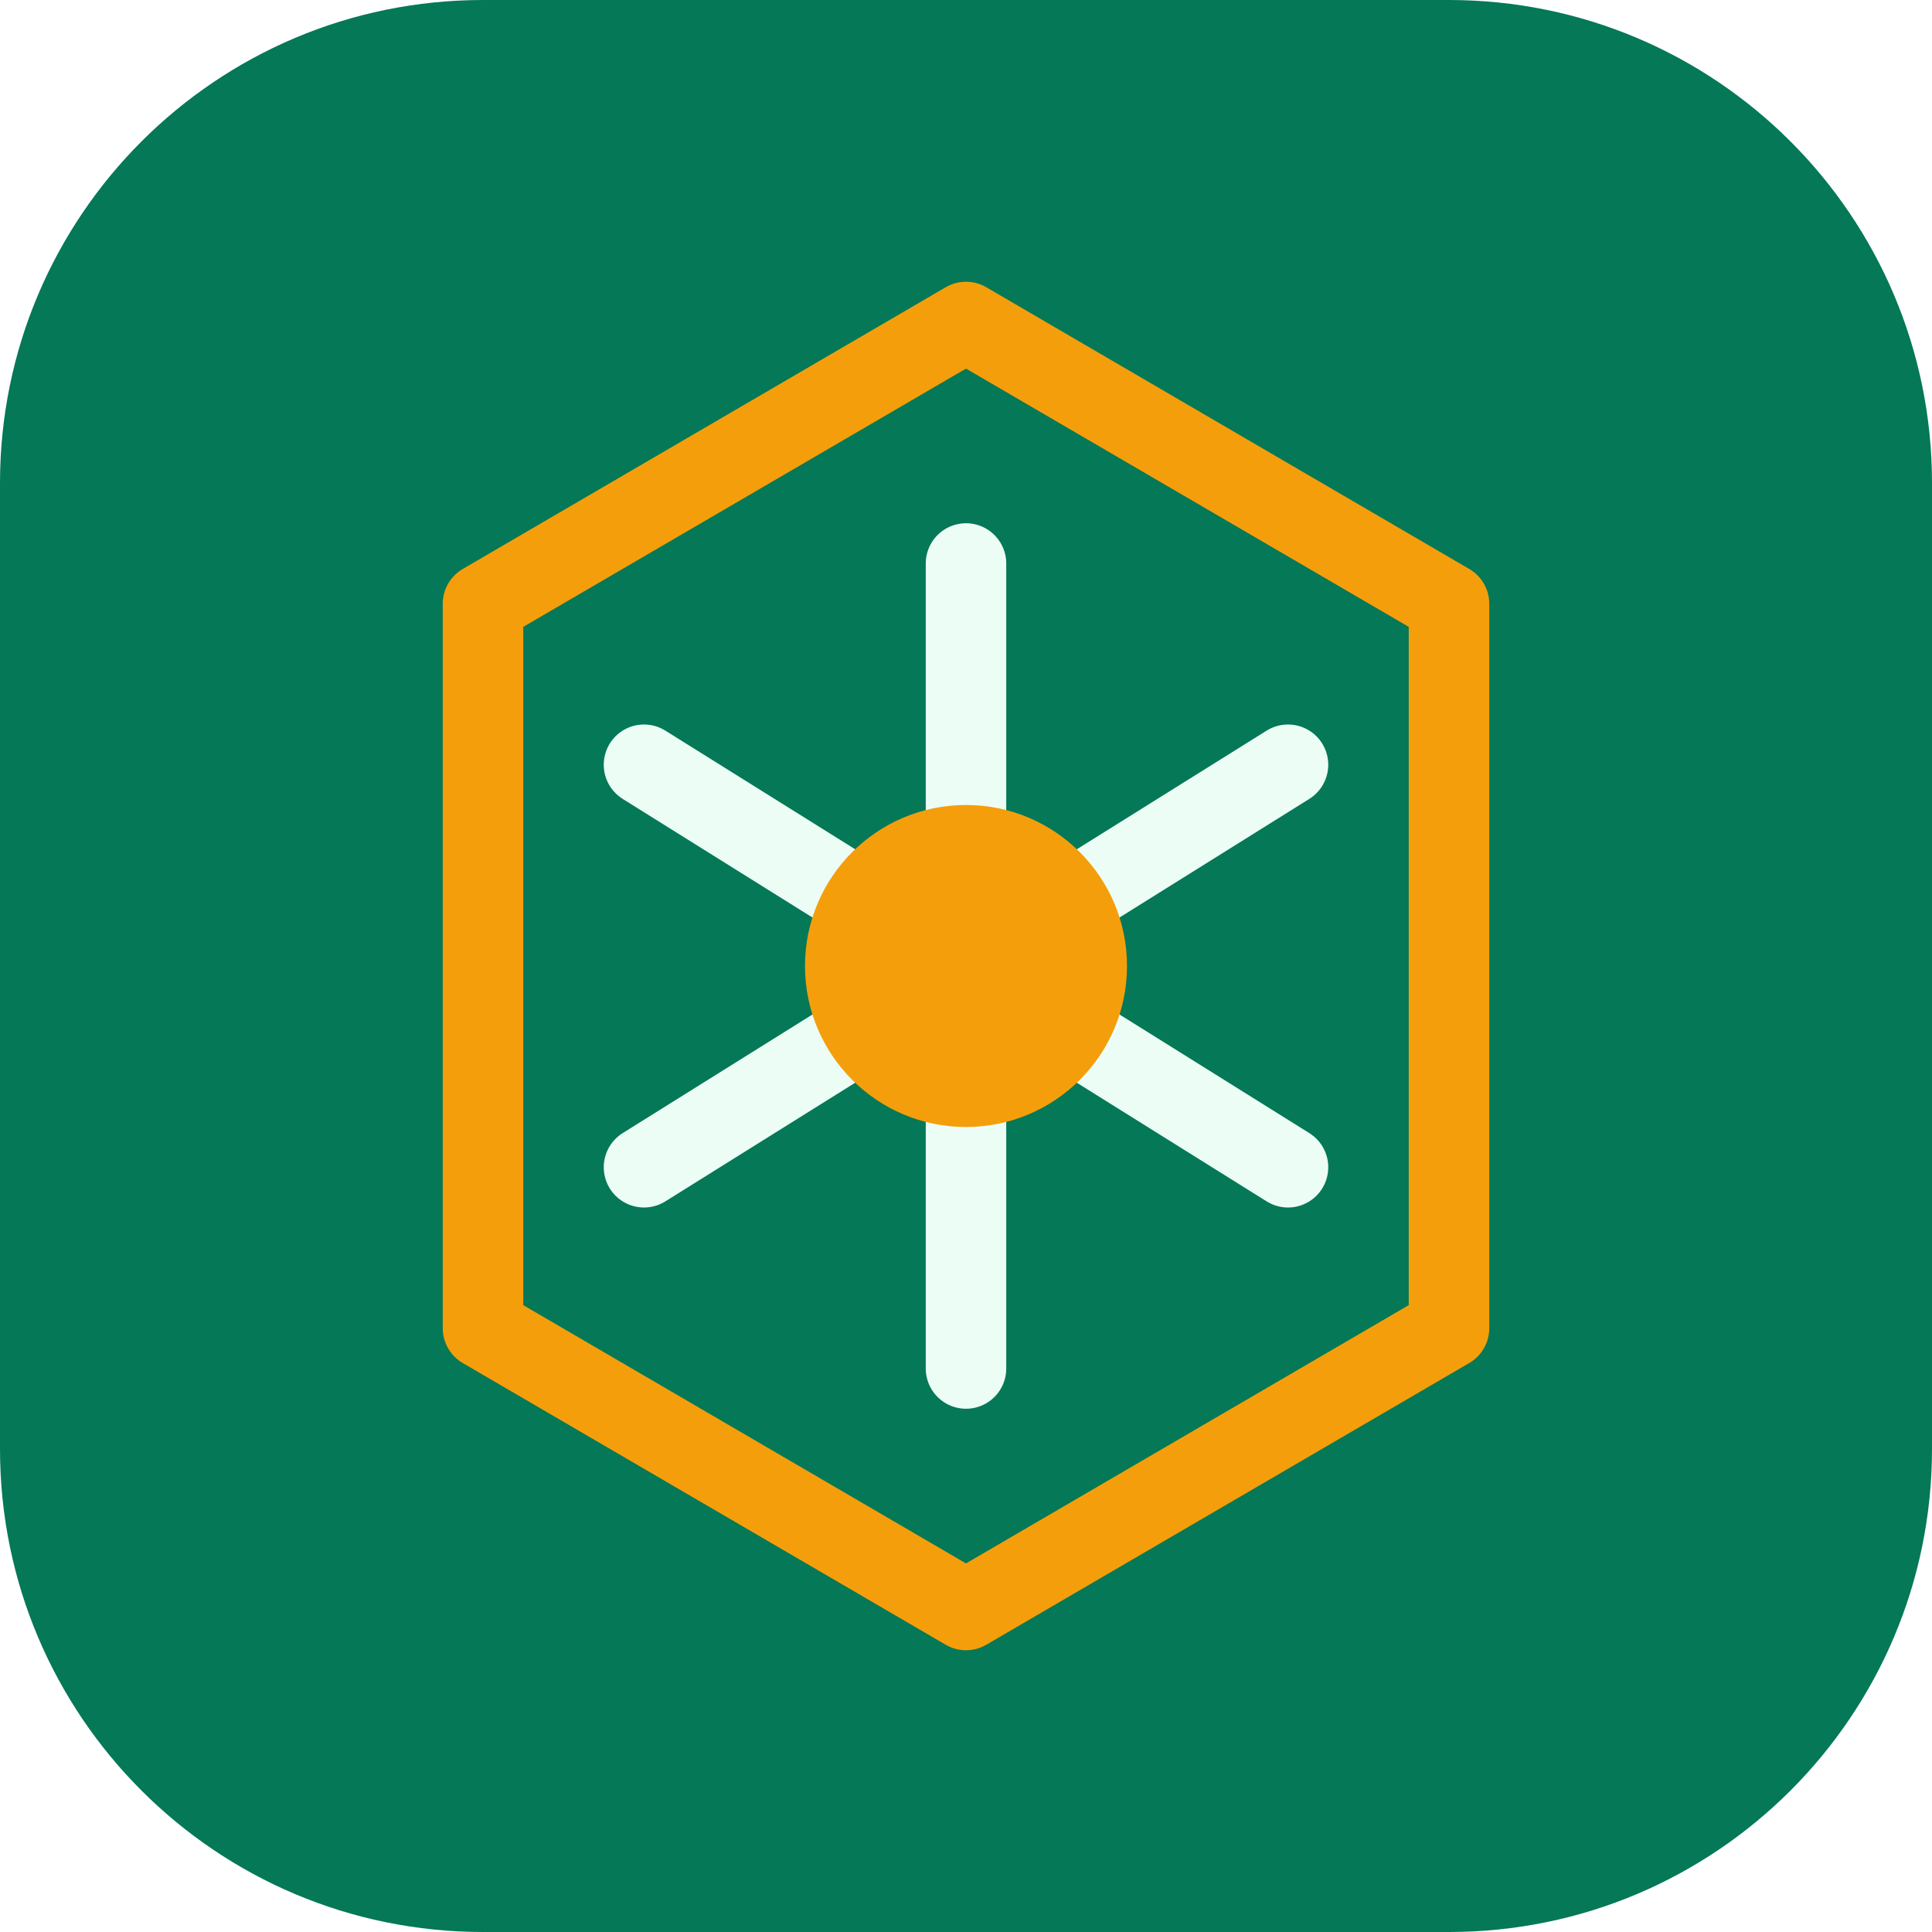
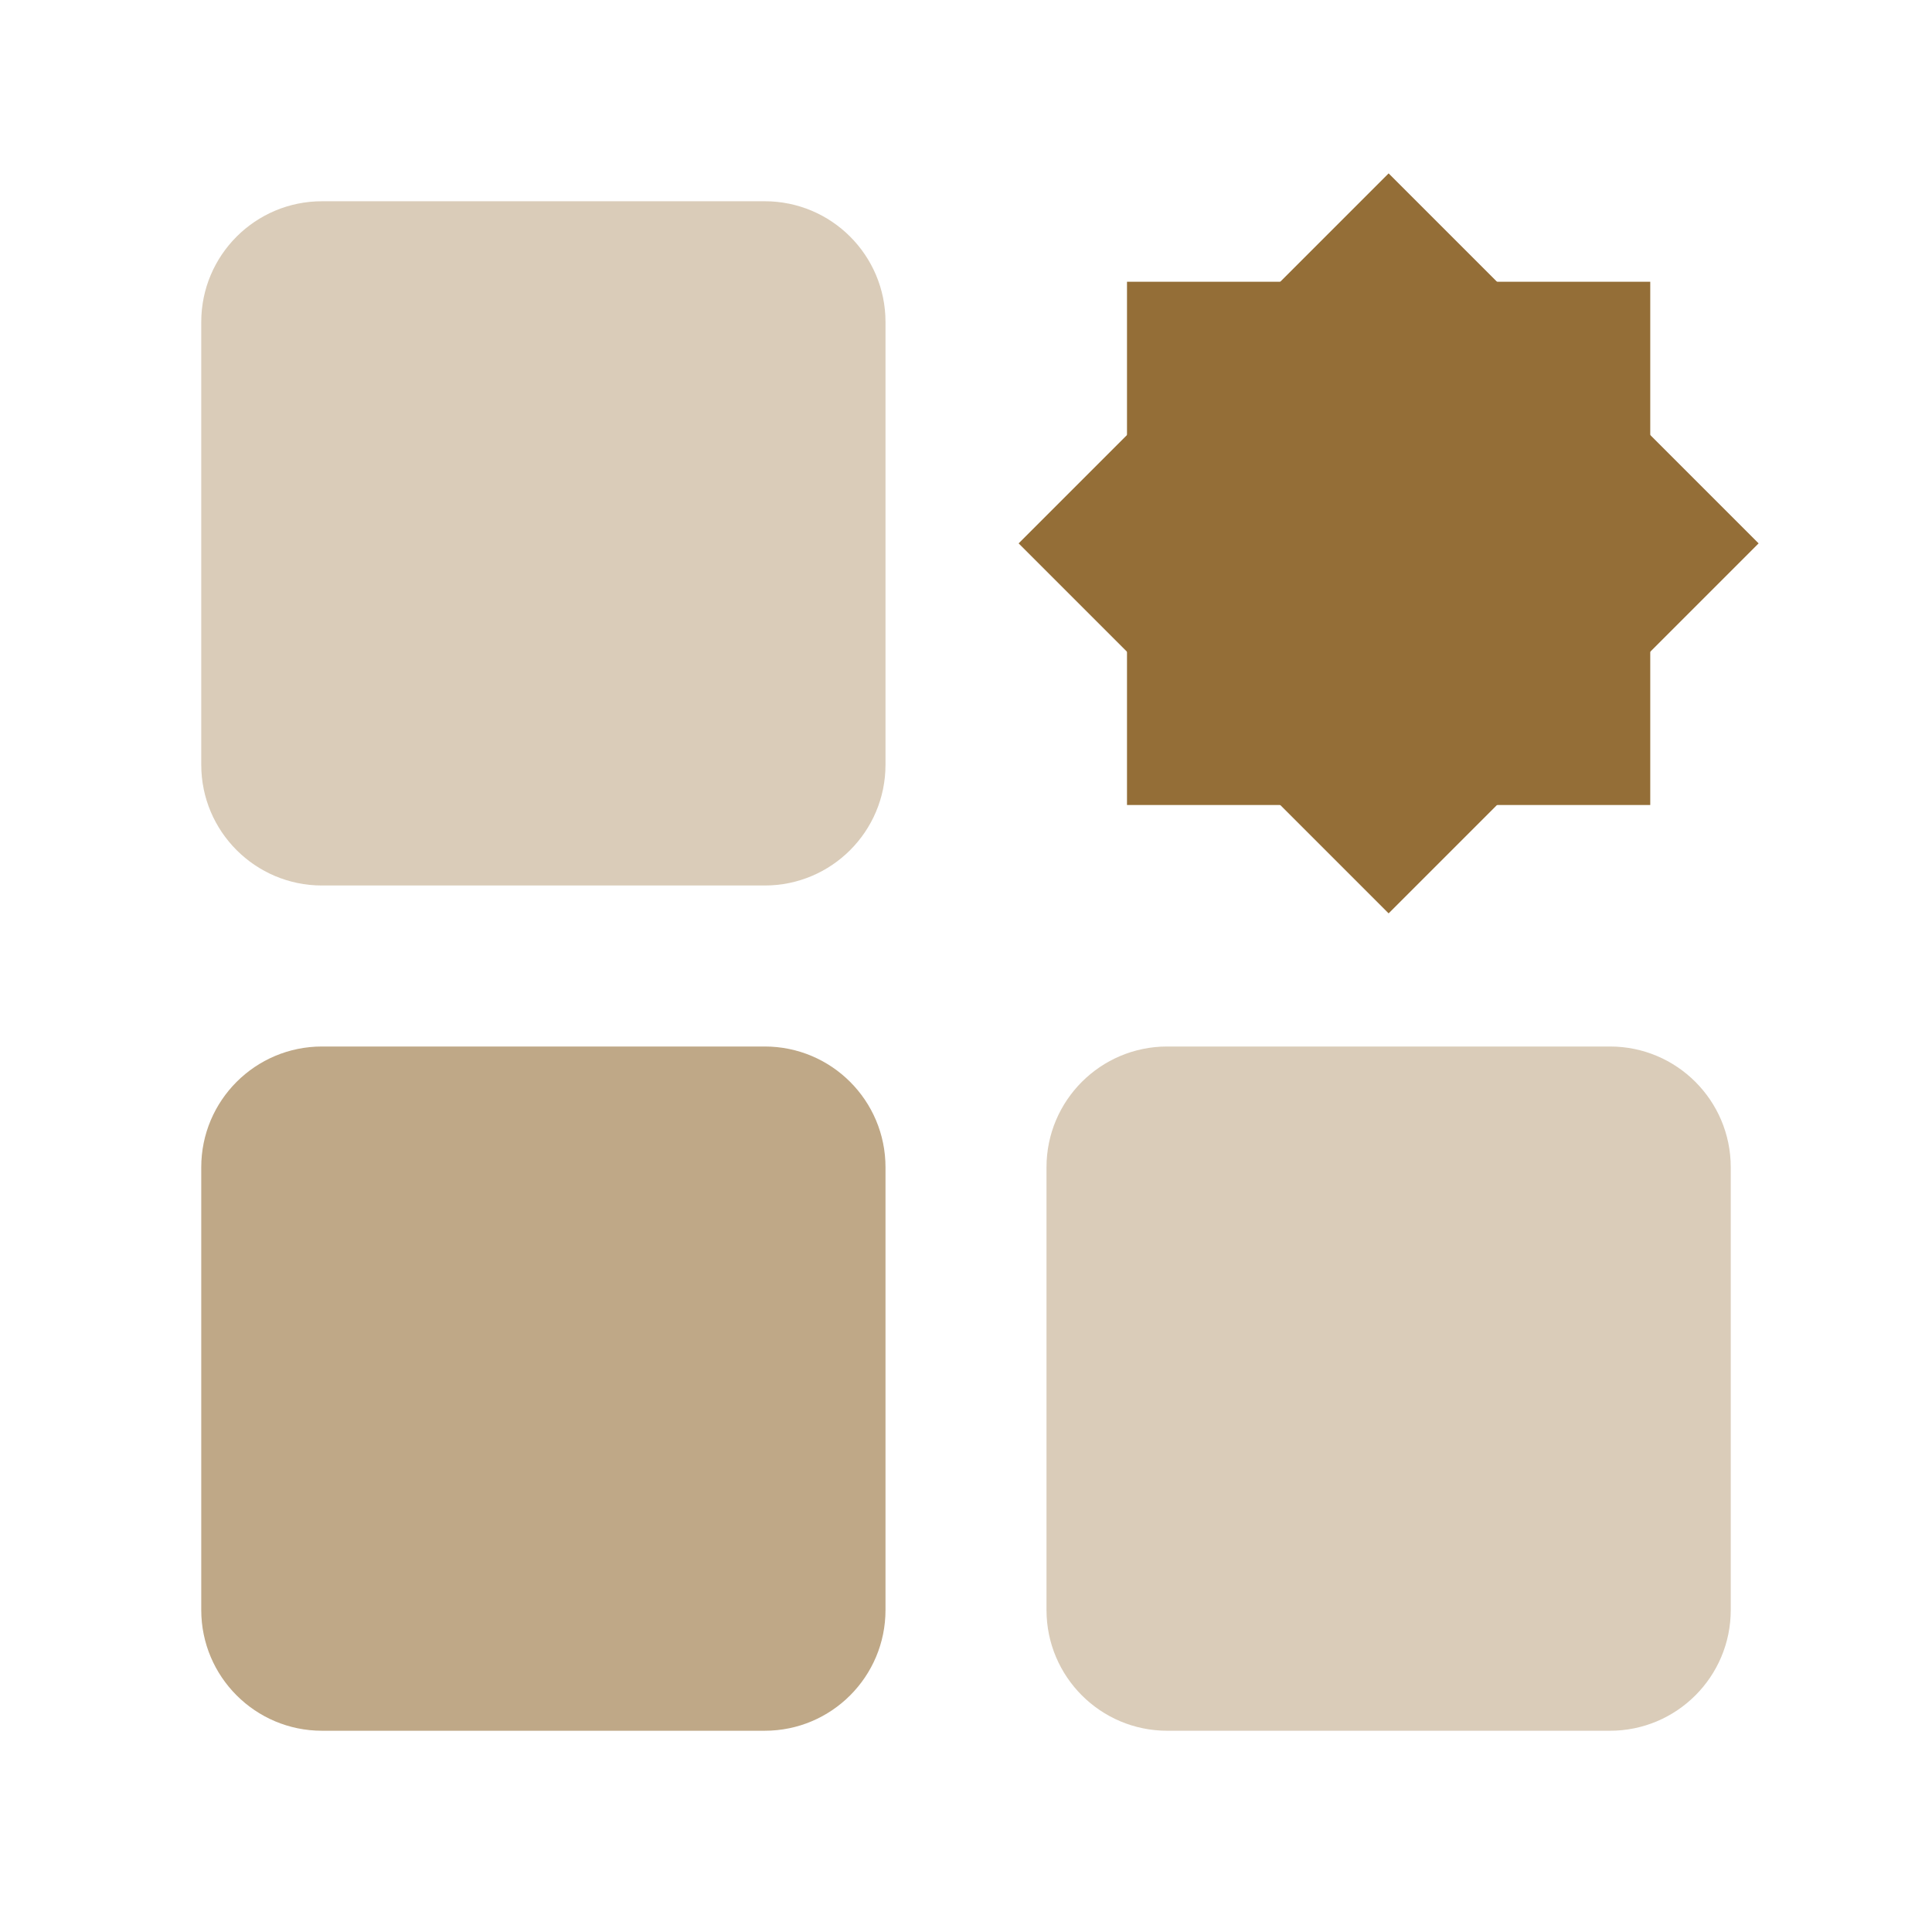
- <svg xmlns="http://www.w3.org/2000/svg" viewBox="0 0 48 48" fill="none">
-   <rect width="48" height="48" rx="12" fill="#047857" />
-   <path d="M24 8L36 15V33L24 40L12 33V15L24 8Z" stroke="#F59E0B" stroke-width="2" stroke-linejoin="round" />
-   <path d="M24 14V34M16 19L32 29M16 29L32 19" stroke="#ECFDF5" stroke-width="2" stroke-linecap="round" />
-   <circle cx="24" cy="24" r="4" fill="#F59E0B" />
+ <svg xmlns="http://www.w3.org/2000/svg" viewBox="0 0 48 48">
+   <style>g{fill:#946E37}@media (prefers-color-scheme:dark){g{fill:#BEA56E}}</style>
+   <g>
+     <rect x="5" y="5" width="17" height="17" rx="3" opacity=".35" />
+     <rect x="26" y="26" width="17" height="17" rx="3" opacity=".35" />
+     <rect x="5" y="26" width="17" height="17" rx="3" opacity=".6" />
+     <rect x="28" y="7" width="13" height="13" />
+     <rect x="28" y="7" width="13" height="13" transform="rotate(45 34.5 13.5)" />
+   </g>
</svg>
